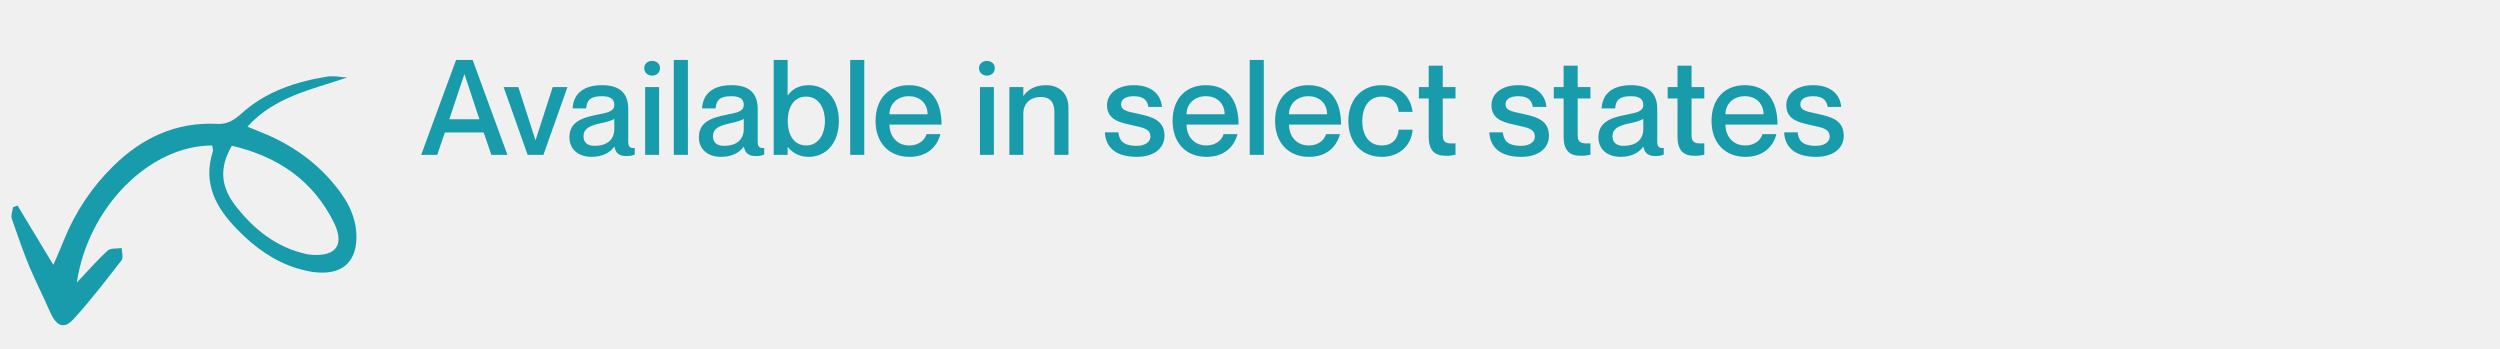
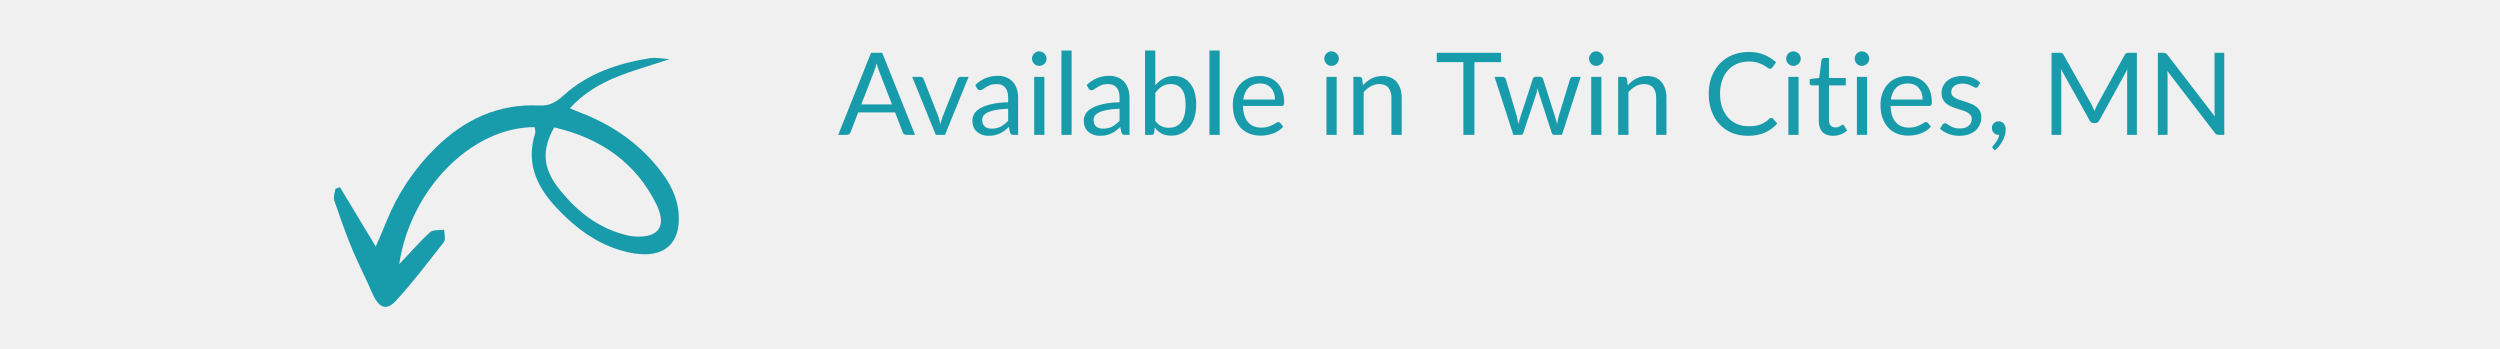
- <svg xmlns="http://www.w3.org/2000/svg" width="452" height="63" viewBox="0 0 452 63" fill="none">
-   <path d="M87.448 23.944L88.84 28H91.744L85.456 10.84H82.456L76.144 28H79.048L80.44 23.944H87.448ZM81.232 21.568L83.944 13.456H83.992L86.68 21.568H81.232ZM91.052 15.736L95.397 28H98.252L102.597 15.736H99.933L96.837 25.336H96.812L93.716 15.736H91.052ZM111.065 18.952C111.065 20.128 109.913 20.368 108.017 20.728C104.945 21.328 102.953 22.168 102.953 24.856C102.953 26.92 104.489 28.36 106.985 28.36C108.881 28.36 110.273 27.616 111.041 26.536H111.089C111.329 27.736 111.953 28.216 113.297 28.216C113.777 28.216 114.185 28.168 114.761 27.952V26.752C113.777 26.848 113.585 26.392 113.585 25.528V19.696C113.585 16.432 111.569 15.4 108.857 15.4C105.161 15.4 103.649 17.248 103.529 19.6H105.977C106.097 18.016 106.841 17.392 108.857 17.392C110.537 17.392 111.065 18.064 111.065 18.952ZM107.537 26.368C106.169 26.368 105.497 25.744 105.497 24.616C105.497 23.368 106.409 22.768 108.497 22.312C109.673 22.072 110.657 21.784 111.065 21.496V23.344C111.065 25.336 109.625 26.368 107.537 26.368ZM117.891 13.672C118.635 13.672 119.331 13.192 119.331 12.328C119.331 11.464 118.635 11.008 117.891 11.008C117.195 11.008 116.475 11.464 116.475 12.328C116.475 13.192 117.195 13.672 117.891 13.672ZM116.643 15.736V28H119.163V15.736H116.643ZM121.825 10.84V28H124.369V10.84H121.825ZM134.472 18.952C134.472 20.128 133.32 20.368 131.424 20.728C128.352 21.328 126.36 22.168 126.36 24.856C126.36 26.92 127.896 28.36 130.392 28.36C132.288 28.36 133.68 27.616 134.448 26.536H134.496C134.736 27.736 135.36 28.216 136.704 28.216C137.184 28.216 137.592 28.168 138.168 27.952V26.752C137.184 26.848 136.992 26.392 136.992 25.528V19.696C136.992 16.432 134.976 15.4 132.264 15.4C128.568 15.4 127.056 17.248 126.936 19.6H129.384C129.504 18.016 130.248 17.392 132.264 17.392C133.944 17.392 134.472 18.064 134.472 18.952ZM130.944 26.368C129.576 26.368 128.904 25.744 128.904 24.616C128.904 23.368 129.816 22.768 131.904 22.312C133.08 22.072 134.064 21.784 134.472 21.496V23.344C134.472 25.336 133.032 26.368 130.944 26.368ZM146.194 15.4C144.298 15.4 143.098 16.288 142.45 17.224H142.402V10.84H139.882V28H142.402V26.584H142.45C143.098 27.424 144.298 28.36 146.194 28.36C149.338 28.36 151.666 25.912 151.666 21.88C151.666 17.848 149.338 15.4 146.194 15.4ZM145.762 26.296C143.698 26.296 142.426 24.592 142.426 21.88C142.426 19.144 143.698 17.464 145.762 17.464C147.97 17.464 149.146 19.48 149.146 21.88C149.146 24.28 147.97 26.296 145.762 26.296ZM153.717 10.84V28H156.261V10.84H153.717ZM164.372 26.296C162.14 26.296 160.82 24.592 160.82 22.528H170.228C170.228 18.16 168.284 15.4 164.324 15.4C160.628 15.4 158.3 17.896 158.3 21.88C158.3 25.72 160.628 28.36 164.444 28.36C167.588 28.36 169.412 26.584 170.036 24.256H167.516C167.3 25 166.46 26.296 164.372 26.296ZM164.324 17.392C166.364 17.392 167.708 18.76 167.708 20.656H160.82C160.82 18.76 162.284 17.392 164.324 17.392ZM178.422 13.672C179.166 13.672 179.862 13.192 179.862 12.328C179.862 11.464 179.166 11.008 178.422 11.008C177.726 11.008 177.006 11.464 177.006 12.328C177.006 13.192 177.726 13.672 178.422 13.672ZM177.174 15.736V28H179.694V15.736H177.174ZM189.096 15.4C186.984 15.4 185.712 16.36 185.064 17.32H185.016V15.736H182.496V28H185.016V20.536C185.016 18.712 186.264 17.536 188.208 17.536C189.936 17.536 190.632 18.592 190.632 20.248V28H193.176V19.528C193.176 16.72 191.376 15.4 189.096 15.4ZM205.835 20.584C204.059 20.176 202.691 20.08 202.691 18.832C202.691 17.968 203.507 17.392 205.019 17.392C206.987 17.392 207.467 18.376 207.635 19.336H210.083C209.915 17.2 208.331 15.4 204.995 15.4C201.923 15.4 200.147 17.008 200.147 19.024C200.147 21.808 202.787 22.192 204.731 22.648C206.531 23.08 207.995 23.2 207.995 24.736C207.995 25.504 207.251 26.368 205.499 26.368C202.907 26.368 202.331 25.24 202.211 23.92H199.763C199.883 26.512 201.587 28.36 205.547 28.36C208.523 28.36 210.539 26.896 210.539 24.544C210.539 21.616 208.091 21.112 205.835 20.584ZM218.078 26.296C215.846 26.296 214.526 24.592 214.526 22.528H223.934C223.934 18.16 221.99 15.4 218.03 15.4C214.334 15.4 212.006 17.896 212.006 21.88C212.006 25.72 214.334 28.36 218.15 28.36C221.294 28.36 223.118 26.584 223.742 24.256H221.222C221.006 25 220.166 26.296 218.078 26.296ZM218.03 17.392C220.07 17.392 221.414 18.76 221.414 20.656H214.526C214.526 18.76 215.99 17.392 218.03 17.392ZM225.95 10.84V28H228.494V10.84H225.95ZM236.605 26.296C234.373 26.296 233.053 24.592 233.053 22.528H242.461C242.461 18.16 240.517 15.4 236.557 15.4C232.861 15.4 230.533 17.896 230.533 21.88C230.533 25.72 232.861 28.36 236.677 28.36C239.821 28.36 241.645 26.584 242.269 24.256H239.749C239.533 25 238.693 26.296 236.605 26.296ZM236.557 17.392C238.597 17.392 239.941 18.76 239.941 20.656H233.053C233.053 18.76 234.517 17.392 236.557 17.392ZM252.876 20.224H255.396C255.084 17.44 252.996 15.4 249.804 15.4C246.156 15.4 243.78 18.04 243.78 21.88C243.78 25.72 246.156 28.36 249.828 28.36C253.02 28.36 255.204 26.272 255.396 23.44H252.876C252.78 24.808 251.988 26.296 249.828 26.296C247.332 26.296 246.3 24.184 246.3 21.88C246.3 19.576 247.356 17.464 249.828 17.464C251.988 17.464 252.78 18.976 252.876 20.224ZM263.157 17.8V15.736H260.853V11.872H258.309V15.736H256.533V17.8H258.309V24.664C258.309 27.256 259.413 28.168 261.429 28.168C262.101 28.168 262.653 28.096 263.157 27.976V25.912C261.525 26.008 260.853 25.84 260.853 24.448V17.8H263.157ZM275.343 20.584C273.567 20.176 272.199 20.08 272.199 18.832C272.199 17.968 273.015 17.392 274.527 17.392C276.495 17.392 276.975 18.376 277.143 19.336H279.591C279.423 17.2 277.839 15.4 274.503 15.4C271.431 15.4 269.655 17.008 269.655 19.024C269.655 21.808 272.295 22.192 274.239 22.648C276.039 23.08 277.503 23.2 277.503 24.736C277.503 25.504 276.759 26.368 275.007 26.368C272.415 26.368 271.839 25.24 271.719 23.92H269.271C269.391 26.512 271.095 28.36 275.055 28.36C278.031 28.36 280.047 26.896 280.047 24.544C280.047 21.616 277.599 21.112 275.343 20.584ZM287.549 17.8V15.736H285.245V11.872H282.701V15.736H280.925V17.8H282.701V24.664C282.701 27.256 283.805 28.168 285.821 28.168C286.493 28.168 287.045 28.096 287.549 27.976V25.912C285.917 26.008 285.245 25.84 285.245 24.448V17.8H287.549ZM297.107 18.952C297.107 20.128 295.955 20.368 294.059 20.728C290.987 21.328 288.995 22.168 288.995 24.856C288.995 26.92 290.531 28.36 293.027 28.36C294.923 28.36 296.315 27.616 297.083 26.536H297.131C297.371 27.736 297.995 28.216 299.339 28.216C299.819 28.216 300.227 28.168 300.803 27.952V26.752C299.819 26.848 299.627 26.392 299.627 25.528V19.696C299.627 16.432 297.611 15.4 294.899 15.4C291.203 15.4 289.691 17.248 289.571 19.6H292.019C292.139 18.016 292.883 17.392 294.899 17.392C296.579 17.392 297.107 18.064 297.107 18.952ZM293.579 26.368C292.211 26.368 291.539 25.744 291.539 24.616C291.539 23.368 292.451 22.768 294.539 22.312C295.715 22.072 296.699 21.784 297.107 21.496V23.344C297.107 25.336 295.667 26.368 293.579 26.368ZM308.139 17.8V15.736H305.835V11.872H303.291V15.736H301.515V17.8H303.291V24.664C303.291 27.256 304.395 28.168 306.411 28.168C307.083 28.168 307.635 28.096 308.139 27.976V25.912C306.507 26.008 305.835 25.84 305.835 24.448V17.8H308.139ZM315.517 26.296C313.285 26.296 311.965 24.592 311.965 22.528H321.373C321.373 18.16 319.429 15.4 315.469 15.4C311.773 15.4 309.445 17.896 309.445 21.88C309.445 25.72 311.773 28.36 315.589 28.36C318.733 28.36 320.557 26.584 321.181 24.256H318.661C318.445 25 317.605 26.296 315.517 26.296ZM315.469 17.392C317.509 17.392 318.853 18.76 318.853 20.656H311.965C311.965 18.76 313.429 17.392 315.469 17.392ZM328.645 20.584C326.869 20.176 325.501 20.08 325.501 18.832C325.501 17.968 326.317 17.392 327.829 17.392C329.797 17.392 330.277 18.376 330.445 19.336H332.893C332.725 17.2 331.141 15.4 327.805 15.4C324.733 15.4 322.957 17.008 322.957 19.024C322.957 21.808 325.597 22.192 327.541 22.648C329.341 23.08 330.805 23.2 330.805 24.736C330.805 25.504 330.061 26.368 328.309 26.368C325.717 26.368 325.141 25.24 325.021 23.92H322.573C322.693 26.512 324.397 28.36 328.357 28.36C331.333 28.36 333.349 26.896 333.349 24.544C333.349 21.616 330.901 21.112 328.645 20.584Z" fill="#189CAB" />
-   <g clip-path="url(#clip0_546_21)">
-     <path d="M13.886 51.078C15.938 37.423 27.054 26.302 38.359 26.304C38.425 26.652 38.572 27.092 38.465 27.43C36.635 33.175 39.059 37.63 42.992 41.574C46.02 44.688 49.517 47.227 53.7 48.516C54.897 48.847 56.094 49.179 57.394 49.259C62.154 49.636 64.661 47.033 64.43 42.281C64.277 39.085 62.875 36.415 60.937 33.971C57.631 29.721 53.304 26.528 48.221 24.323C47.202 23.916 46.183 23.509 44.742 22.904C49.685 17.436 56.37 16.208 62.766 14.015C61.639 13.946 60.523 13.705 59.387 13.808C53.503 14.74 48 16.557 43.579 20.594C42.292 21.721 41.113 22.51 39.207 22.394C31.837 22.029 25.659 24.925 20.477 30.034C16.591 33.845 13.622 38.315 11.575 43.358C11.063 44.618 10.551 45.879 9.645 47.891C7.277 43.956 5.223 40.558 3.17 37.159C2.905 37.229 2.634 37.385 2.369 37.455C2.24 38.136 1.928 38.978 2.151 39.595C3.186 42.586 4.221 45.578 5.434 48.495C6.576 51.148 7.897 53.727 9.039 56.381C10.187 58.949 11.537 59.634 13.309 57.675C16.383 54.332 19.126 50.709 21.956 47.093C22.334 46.599 22.046 45.634 22.006 44.856C21.129 44.975 20.008 44.82 19.457 45.303C17.522 47.08 15.928 48.964 13.886 51.078ZM41.922 26.349C50.324 28.327 56.668 32.677 60.457 40.402C61.224 42.085 61.791 44.187 60.153 45.379C59.061 46.174 56.971 46.218 55.508 45.956C49.929 44.754 45.786 41.4 42.404 36.973C40.075 33.816 39.494 30.508 41.922 26.349Z" fill="#189CAB" />
+ <svg xmlns="http://www.w3.org/2000/svg" version="1.1" width="452" height="63" viewBox="0 0 452 63" xml:space="preserve">
+   <defs>
+ </defs>
+   <g transform="matrix(1 0 0 1 226 31.5)" id="fb9b4b33-eebd-4244-8eda-c5e7f22613a7">
+     <rect style="stroke: none; stroke-width: 1; stroke-dasharray: none; stroke-linecap: butt; stroke-dashoffset: 0; stroke-linejoin: miter; stroke-miterlimit: 4; fill: rgb(255,255,255); fill-rule: nonzero; opacity: 1; visibility: hidden;" vector-effect="non-scaling-stroke" x="-226" y="-31.5" rx="0" ry="0" width="452" height="63" />
  </g>
-   <defs>
-     <clipPath id="clip0_546_21">
-       <rect width="62.587" height="48.144" fill="white" transform="matrix(-0.998138 -0.0610034 -0.0610034 0.998138 66.2363 14.1406)" />
+   <g transform="matrix(Infinity NaN NaN Infinity 0 0)" id="0d26ff08-3169-45ec-b95a-bf968dbe2607">
+ </g>
+   <g transform="matrix(1 0 0 1 91.55 32.97)" clip-path="url(#CLIPPATH_3)">
+     <clipPath id="CLIPPATH_3">
+       <rect transform="matrix(-1 -0.06 -0.06 1 0.27 -0.04)" id="clip0_546_21" x="-31.293" y="-24.072" rx="0" ry="0" width="62.587" height="48.144" />
    </clipPath>
-   </defs>
+     <path style="stroke: none; stroke-width: 1; stroke-dasharray: none; stroke-linecap: butt; stroke-dashoffset: 0; stroke-linejoin: miter; stroke-miterlimit: 4; fill: rgb(24,156,171); fill-rule: nonzero; opacity: 1;" vector-effect="non-scaling-stroke" transform=" translate(-33.26, -36.29)" d="M 13.886 51.078 C 15.938 37.423 27.054 26.302 38.359 26.304 C 38.425 26.652 38.572 27.092 38.465 27.43 C 36.635 33.175 39.059 37.63 42.992 41.574 C 46.02 44.688 49.517 47.227 53.7 48.516 C 54.897 48.847 56.094 49.179 57.394 49.259 C 62.154 49.636 64.661 47.033 64.43 42.281 C 64.277 39.085 62.875 36.415 60.937 33.971 C 57.631 29.721 53.304 26.528 48.221 24.323 C 47.202 23.916 46.183 23.509 44.742 22.904 C 49.685 17.436 56.37 16.208 62.766 14.015 C 61.639 13.946 60.523 13.705 59.387 13.808 C 53.503 14.74 48 16.557 43.579 20.594 C 42.292 21.721 41.113 22.51 39.207 22.394 C 31.837 22.029 25.659 24.925 20.477 30.034 C 16.591 33.845 13.622 38.315 11.575 43.358 C 11.063 44.618 10.551 45.879 9.645 47.891 C 7.277 43.956 5.223 40.558 3.17 37.159 C 2.905 37.229 2.634 37.385 2.369 37.455 C 2.24 38.136 1.928 38.978 2.151 39.595 C 3.186 42.586 4.221 45.578 5.434 48.495 C 6.576 51.148 7.897 53.727 9.039 56.381 C 10.187 58.949 11.537 59.634 13.309 57.675 C 16.383 54.332 19.126 50.709 21.956 47.093 C 22.334 46.599 22.046 45.634 22.006 44.856 C 21.129 44.975 20.008 44.82 19.457 45.303 C 17.522 47.08 15.928 48.964 13.886 51.078 Z M 41.922 26.349 C 50.324 28.327 56.668 32.677 60.457 40.402 C 61.224 42.085 61.791 44.187 60.153 45.379 C 59.061 46.174 56.971 46.218 55.508 45.956 C 49.929 44.754 45.786 41.4 42.404 36.973 C 40.075 33.816 39.494 30.508 41.922 26.349 Z" stroke-linecap="round" />
+   </g>
+   <g transform="matrix(0.9 0 0 0.9 276.87 17.88)" style="" id="fbb2cbd2-3fb8-4f3f-827c-28c65d2268ae">
+     <text xml:space="preserve" font-family="Lato" font-size="23" font-style="normal" font-weight="400" style="stroke: none; stroke-width: 1; stroke-dasharray: none; stroke-linecap: butt; stroke-dashoffset: 0; stroke-linejoin: miter; stroke-miterlimit: 4; fill: rgb(24,156,171); fill-rule: nonzero; opacity: 1; white-space: pre;">
+       <tspan x="-139.31" y="7.23">Available in Twin Cities, MN</tspan>
+     </text>
+   </g>
</svg>
